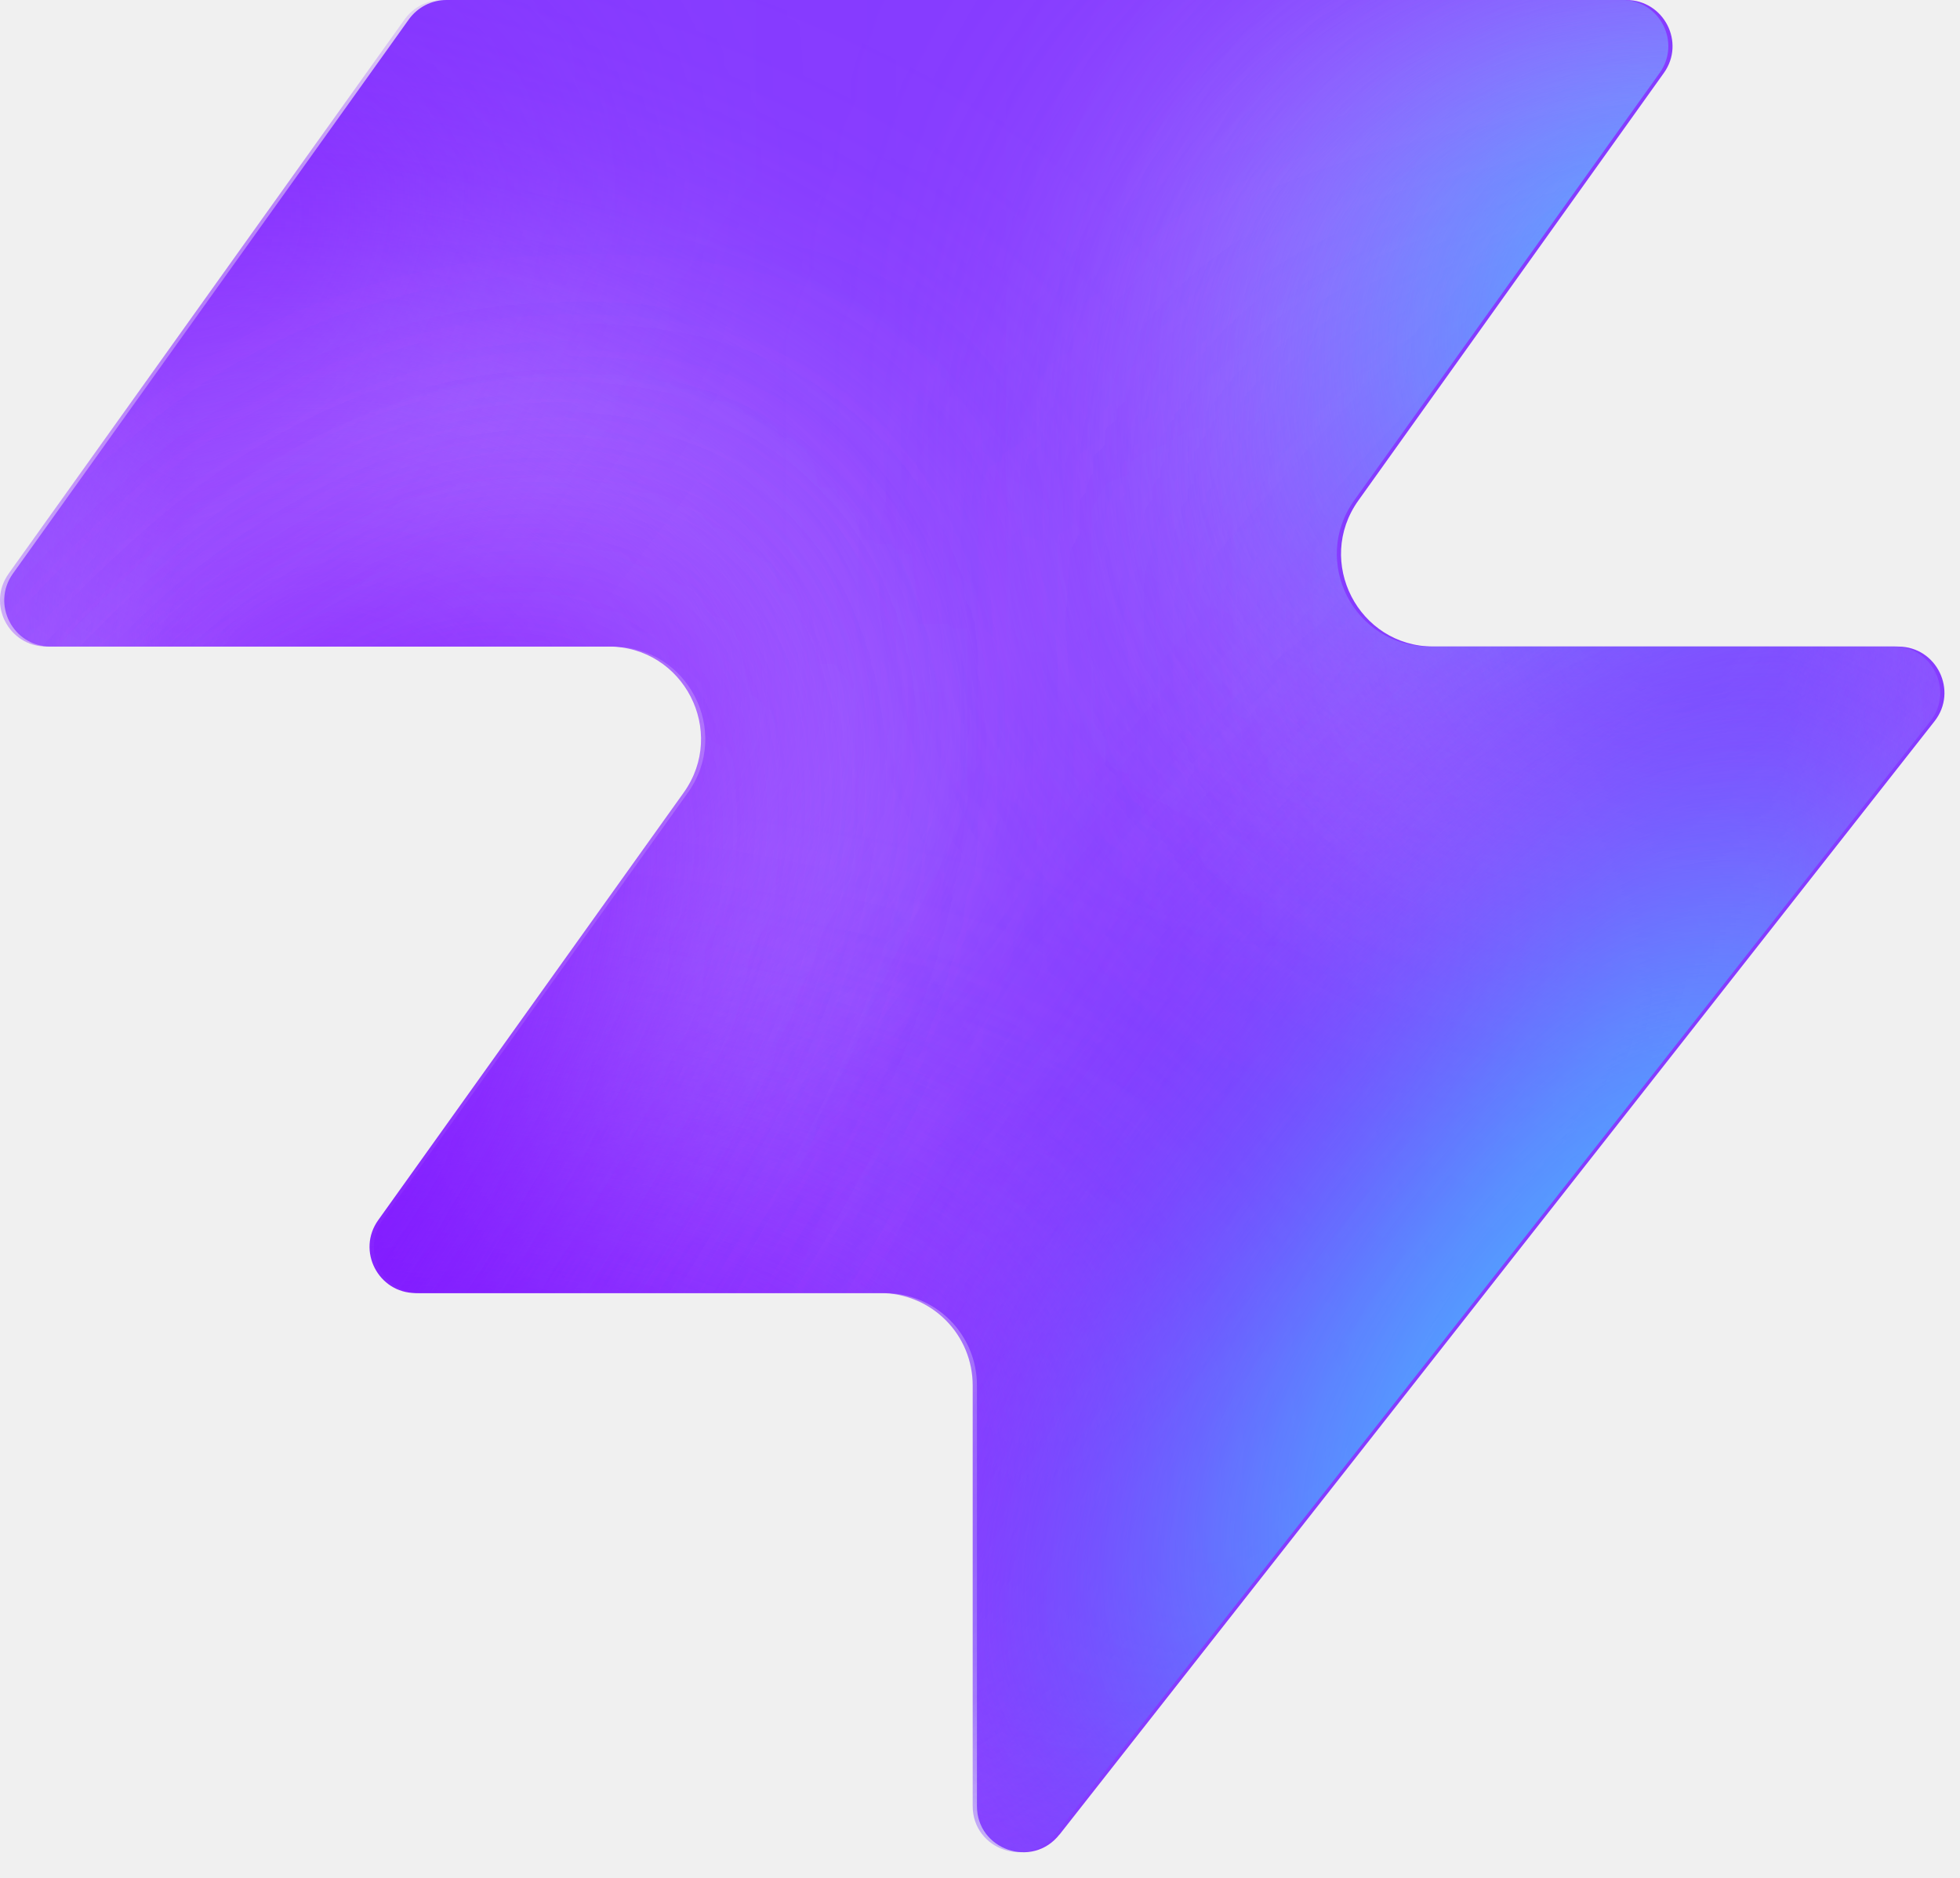
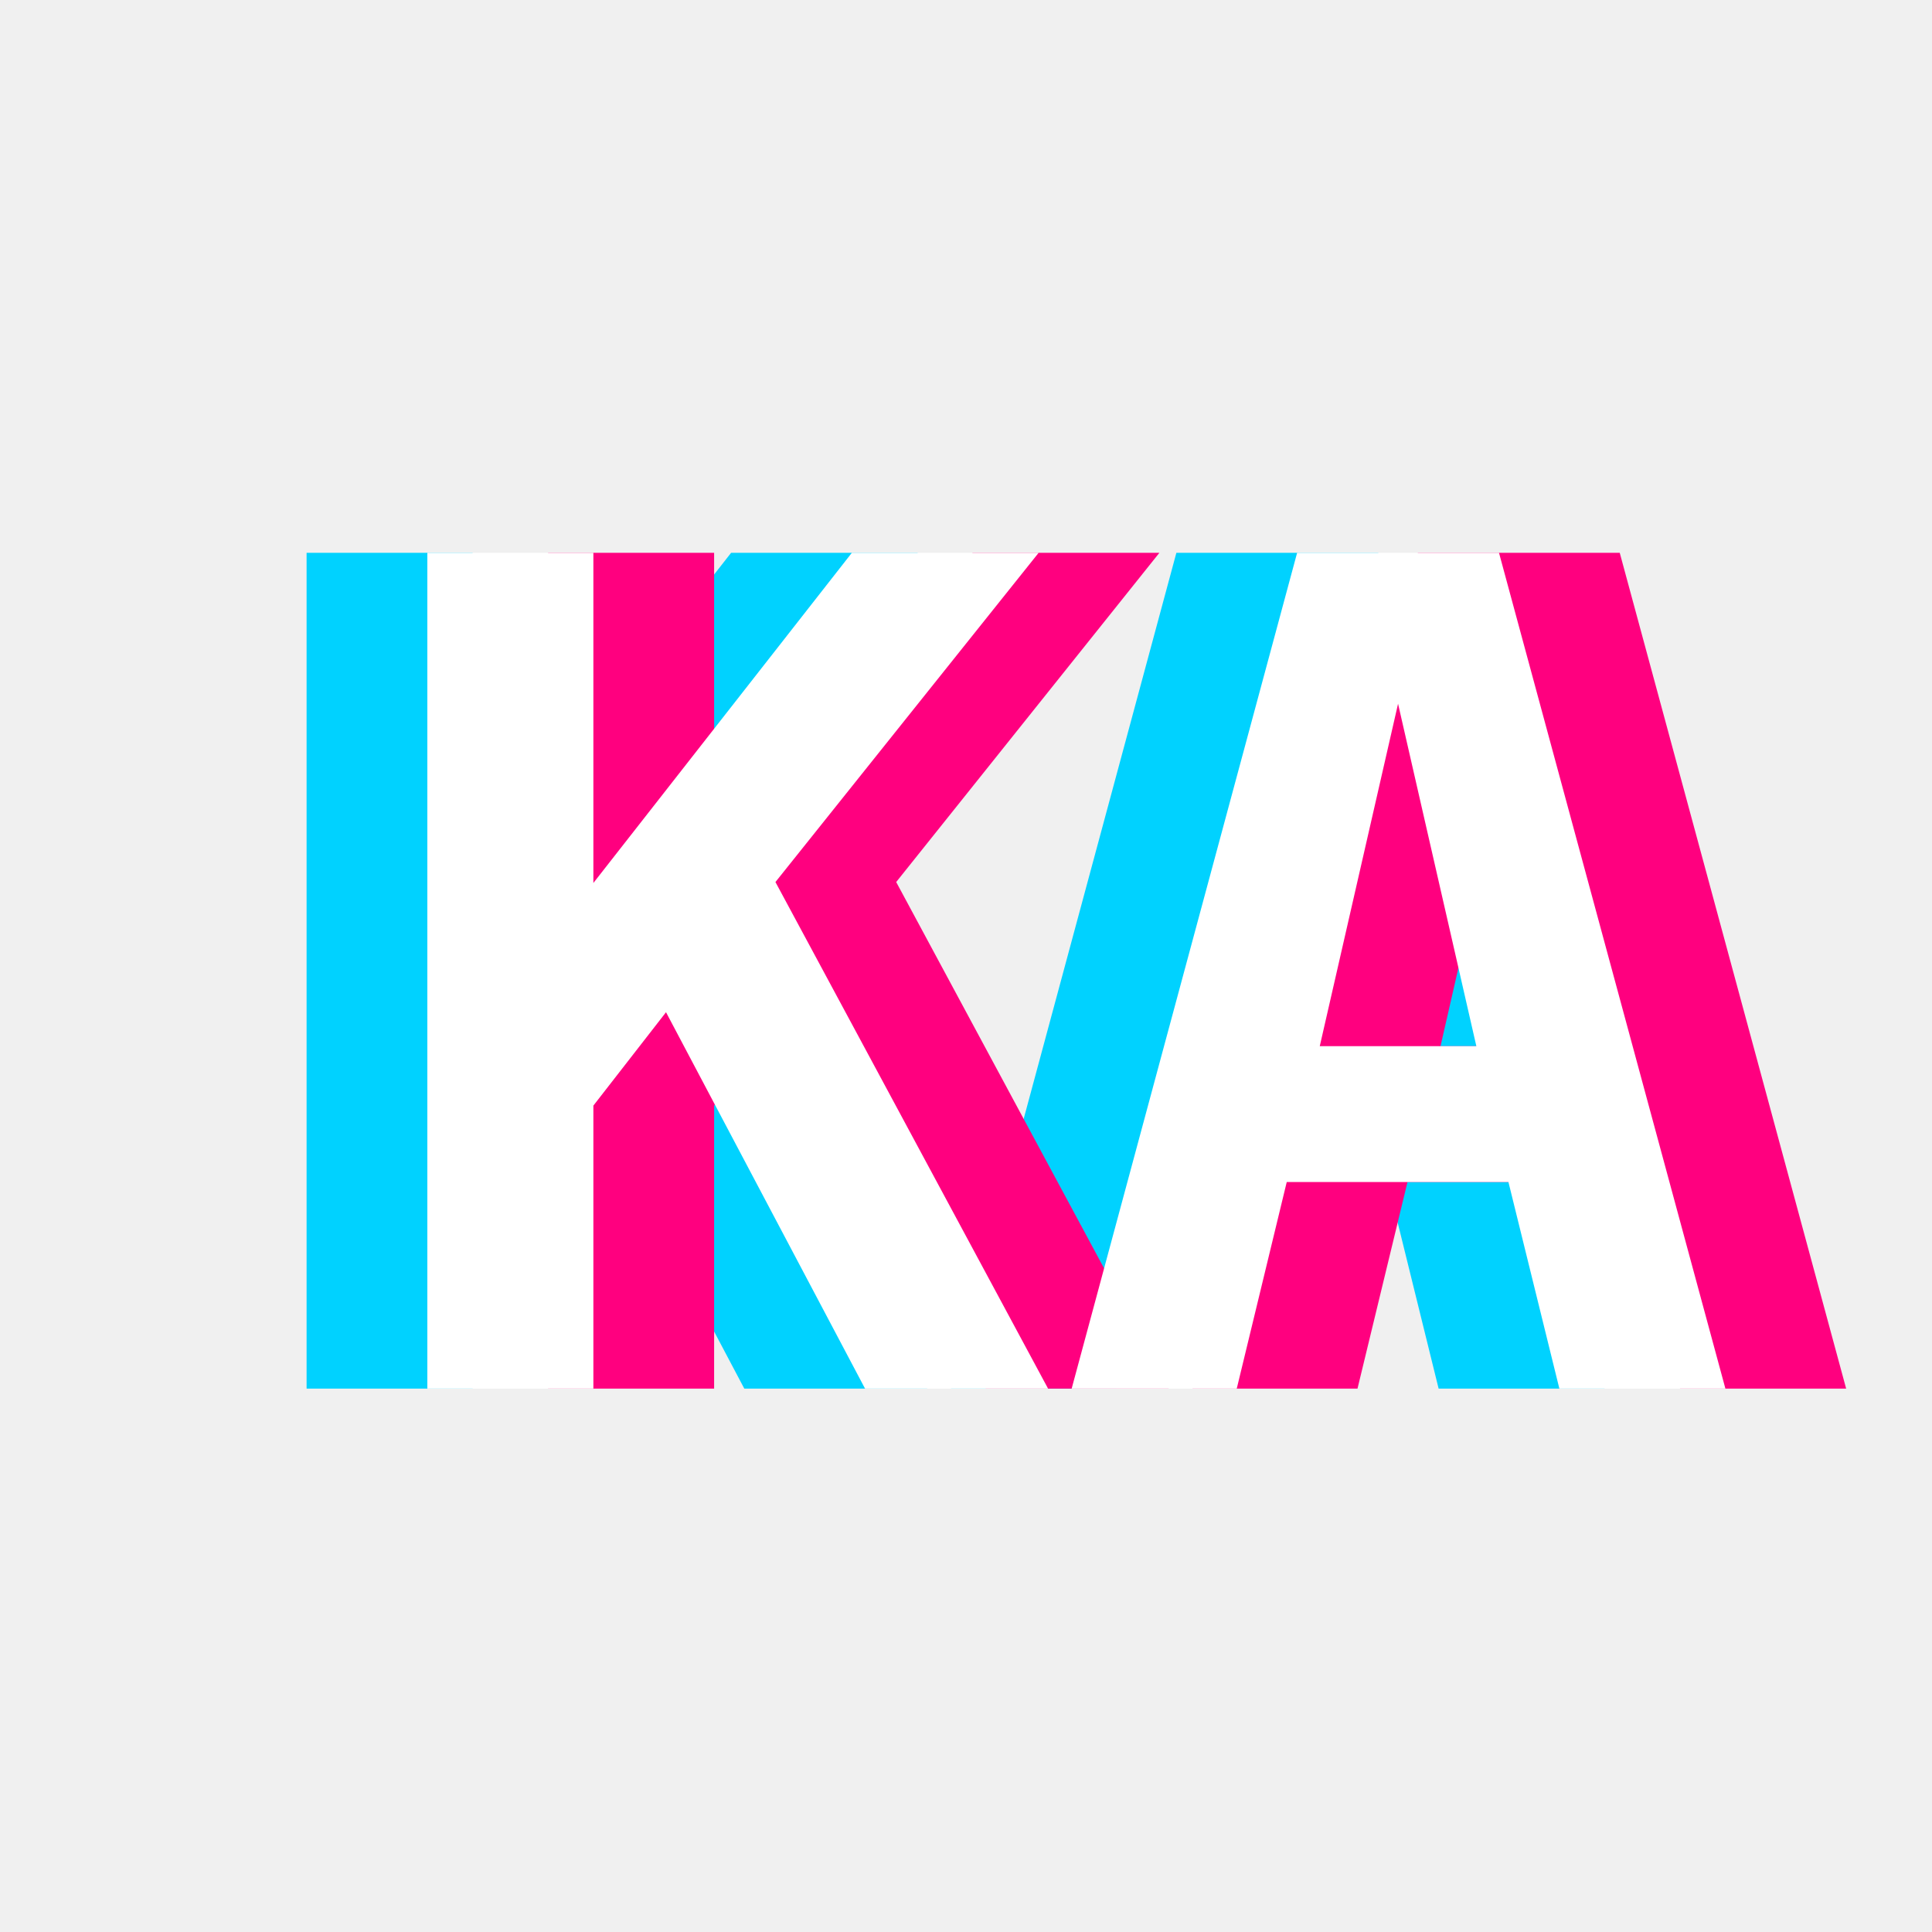
- <svg xmlns="http://www.w3.org/2000/svg" width="48" height="46" fill="none" viewBox="0 0 48 46">
-   <path fill="#863bff" d="M25.946 44.938c-.664.845-2.021.375-2.021-.698V33.937a2.26 2.26 0 0 0-2.262-2.262H10.287c-.92 0-1.456-1.04-.92-1.788l7.48-10.471c1.07-1.497 0-3.578-1.842-3.578H1.237c-.92 0-1.456-1.04-.92-1.788L10.013.474c.214-.297.556-.474.92-.474h28.894c.92 0 1.456 1.04.92 1.788l-7.48 10.471c-1.07 1.498 0 3.579 1.842 3.579h11.377c.943 0 1.473 1.088.89 1.83L25.947 44.94z" style="fill:#863bff;fill:color(display-p3 .525 .23 1);fill-opacity:1" />
-   <mask id="a" width="48" height="46" x="0" y="0" maskUnits="userSpaceOnUse" style="mask-type:alpha">
-     <path fill="#000" d="M25.842 44.938c-.664.844-2.021.375-2.021-.698V33.937a2.26 2.26 0 0 0-2.262-2.262H10.183c-.92 0-1.456-1.04-.92-1.788l7.48-10.471c1.07-1.498 0-3.579-1.842-3.579H1.133c-.92 0-1.456-1.04-.92-1.787L9.91.473c.214-.297.556-.474.92-.474h28.894c.92 0 1.456 1.04.92 1.788l-7.48 10.471c-1.07 1.498 0 3.578 1.842 3.578h11.377c.943 0 1.473 1.088.89 1.832L25.843 44.94z" style="fill:#000;fill-opacity:1" />
-   </mask>
-   <g mask="url(#a)">
-     <g filter="url(#b)">
-       <ellipse cx="5.508" cy="14.704" fill="#ede6ff" rx="5.508" ry="14.704" style="fill:#ede6ff;fill:color(display-p3 .927 .903 1);fill-opacity:1" transform="matrix(.00324 1 1 -.00324 -4.47 31.516)" />
-     </g>
-     <g filter="url(#c)">
-       <ellipse cx="10.399" cy="29.851" fill="#ede6ff" rx="10.399" ry="29.851" style="fill:#ede6ff;fill:color(display-p3 .927 .903 1);fill-opacity:1" transform="matrix(.00324 1 1 -.00324 -39.328 7.883)" />
-     </g>
-     <g filter="url(#d)">
-       <ellipse cx="5.508" cy="30.487" fill="#7e14ff" rx="5.508" ry="30.487" style="fill:#7e14ff;fill:color(display-p3 .492 .077 1);fill-opacity:1" transform="rotate(89.814 -25.913 -14.639)scale(1 -1)" />
-     </g>
-     <g filter="url(#e)">
-       <ellipse cx="5.508" cy="30.599" fill="#7e14ff" rx="5.508" ry="30.599" style="fill:#7e14ff;fill:color(display-p3 .492 .077 1);fill-opacity:1" transform="rotate(89.814 -32.644 -3.334)scale(1 -1)" />
-     </g>
-     <g filter="url(#f)">
-       <ellipse cx="5.508" cy="30.599" fill="#7e14ff" rx="5.508" ry="30.599" style="fill:#7e14ff;fill:color(display-p3 .492 .077 1);fill-opacity:1" transform="matrix(.00324 1 1 -.00324 -34.34 30.47)" />
-     </g>
-     <g filter="url(#g)">
-       <ellipse cx="14.072" cy="22.078" fill="#ede6ff" rx="14.072" ry="22.078" style="fill:#ede6ff;fill:color(display-p3 .927 .903 1);fill-opacity:1" transform="rotate(93.35 24.506 48.493)scale(-1 1)" />
-     </g>
-     <g filter="url(#h)">
-       <ellipse cx="3.47" cy="21.501" fill="#7e14ff" rx="3.47" ry="21.501" style="fill:#7e14ff;fill:color(display-p3 .492 .077 1);fill-opacity:1" transform="rotate(89.009 28.708 47.59)scale(-1 1)" />
-     </g>
-     <g filter="url(#i)">
-       <ellipse cx="3.47" cy="21.501" fill="#7e14ff" rx="3.47" ry="21.501" style="fill:#7e14ff;fill:color(display-p3 .492 .077 1);fill-opacity:1" transform="rotate(89.009 28.708 47.59)scale(-1 1)" />
-     </g>
-     <g filter="url(#j)">
-       <ellipse cx=".387" cy="8.972" fill="#7e14ff" rx="4.407" ry="29.108" style="fill:#7e14ff;fill:color(display-p3 .492 .077 1);fill-opacity:1" transform="rotate(39.51 .387 8.972)" />
-     </g>
-     <g filter="url(#k)">
-       <ellipse cx="47.523" cy="-6.092" fill="#7e14ff" rx="4.407" ry="29.108" style="fill:#7e14ff;fill:color(display-p3 .492 .077 1);fill-opacity:1" transform="rotate(37.892 47.523 -6.092)" />
-     </g>
-     <g filter="url(#l)">
-       <ellipse cx="41.412" cy="6.333" fill="#47bfff" rx="5.971" ry="9.665" style="fill:#47bfff;fill:color(display-p3 .28 .748 1);fill-opacity:1" transform="rotate(37.892 41.412 6.333)" />
-     </g>
-     <g filter="url(#m)">
-       <ellipse cx="-1.879" cy="38.332" fill="#7e14ff" rx="4.407" ry="29.108" style="fill:#7e14ff;fill:color(display-p3 .492 .077 1);fill-opacity:1" transform="rotate(37.892 -1.88 38.332)" />
-     </g>
-     <g filter="url(#n)">
-       <ellipse cx="-1.879" cy="38.332" fill="#7e14ff" rx="4.407" ry="29.108" style="fill:#7e14ff;fill:color(display-p3 .492 .077 1);fill-opacity:1" transform="rotate(37.892 -1.88 38.332)" />
-     </g>
-     <g filter="url(#o)">
-       <ellipse cx="35.651" cy="29.907" fill="#7e14ff" rx="4.407" ry="29.108" style="fill:#7e14ff;fill:color(display-p3 .492 .077 1);fill-opacity:1" transform="rotate(37.892 35.651 29.907)" />
-     </g>
-     <g filter="url(#p)">
-       <ellipse cx="38.418" cy="32.4" fill="#47bfff" rx="5.971" ry="15.297" style="fill:#47bfff;fill:color(display-p3 .28 .748 1);fill-opacity:1" transform="rotate(37.892 38.418 32.4)" />
-     </g>
-   </g>
-   <defs>
-     <filter id="b" width="60.045" height="41.654" x="-19.77" y="16.149" color-interpolation-filters="sRGB" filterUnits="userSpaceOnUse">
-       <feFlood flood-opacity="0" result="BackgroundImageFix" />
-       <feBlend in="SourceGraphic" in2="BackgroundImageFix" result="shape" />
-       <feGaussianBlur result="effect1_foregroundBlur_2002_17158" stdDeviation="7.659" />
-     </filter>
-     <filter id="c" width="90.34" height="51.437" x="-54.613" y="-7.533" color-interpolation-filters="sRGB" filterUnits="userSpaceOnUse">
-       <feFlood flood-opacity="0" result="BackgroundImageFix" />
-       <feBlend in="SourceGraphic" in2="BackgroundImageFix" result="shape" />
-       <feGaussianBlur result="effect1_foregroundBlur_2002_17158" stdDeviation="7.659" />
-     </filter>
-     <filter id="d" width="79.355" height="29.4" x="-49.64" y="2.03" color-interpolation-filters="sRGB" filterUnits="userSpaceOnUse">
-       <feFlood flood-opacity="0" result="BackgroundImageFix" />
-       <feBlend in="SourceGraphic" in2="BackgroundImageFix" result="shape" />
-       <feGaussianBlur result="effect1_foregroundBlur_2002_17158" stdDeviation="4.596" />
-     </filter>
-     <filter id="e" width="79.579" height="29.4" x="-45.045" y="20.029" color-interpolation-filters="sRGB" filterUnits="userSpaceOnUse">
-       <feFlood flood-opacity="0" result="BackgroundImageFix" />
-       <feBlend in="SourceGraphic" in2="BackgroundImageFix" result="shape" />
-       <feGaussianBlur result="effect1_foregroundBlur_2002_17158" stdDeviation="4.596" />
-     </filter>
-     <filter id="f" width="79.579" height="29.4" x="-43.513" y="21.178" color-interpolation-filters="sRGB" filterUnits="userSpaceOnUse">
-       <feFlood flood-opacity="0" result="BackgroundImageFix" />
-       <feBlend in="SourceGraphic" in2="BackgroundImageFix" result="shape" />
-       <feGaussianBlur result="effect1_foregroundBlur_2002_17158" stdDeviation="4.596" />
-     </filter>
-     <filter id="g" width="74.749" height="58.852" x="15.756" y="-17.901" color-interpolation-filters="sRGB" filterUnits="userSpaceOnUse">
-       <feFlood flood-opacity="0" result="BackgroundImageFix" />
-       <feBlend in="SourceGraphic" in2="BackgroundImageFix" result="shape" />
-       <feGaussianBlur result="effect1_foregroundBlur_2002_17158" stdDeviation="7.659" />
-     </filter>
-     <filter id="h" width="61.377" height="25.362" x="23.548" y="2.284" color-interpolation-filters="sRGB" filterUnits="userSpaceOnUse">
-       <feFlood flood-opacity="0" result="BackgroundImageFix" />
-       <feBlend in="SourceGraphic" in2="BackgroundImageFix" result="shape" />
-       <feGaussianBlur result="effect1_foregroundBlur_2002_17158" stdDeviation="4.596" />
-     </filter>
-     <filter id="i" width="61.377" height="25.362" x="23.548" y="2.284" color-interpolation-filters="sRGB" filterUnits="userSpaceOnUse">
-       <feFlood flood-opacity="0" result="BackgroundImageFix" />
-       <feBlend in="SourceGraphic" in2="BackgroundImageFix" result="shape" />
-       <feGaussianBlur result="effect1_foregroundBlur_2002_17158" stdDeviation="4.596" />
-     </filter>
-     <filter id="j" width="56.045" height="63.649" x="-27.636" y="-22.853" color-interpolation-filters="sRGB" filterUnits="userSpaceOnUse">
-       <feFlood flood-opacity="0" result="BackgroundImageFix" />
-       <feBlend in="SourceGraphic" in2="BackgroundImageFix" result="shape" />
-       <feGaussianBlur result="effect1_foregroundBlur_2002_17158" stdDeviation="4.596" />
-     </filter>
-     <filter id="k" width="54.814" height="64.646" x="20.116" y="-38.415" color-interpolation-filters="sRGB" filterUnits="userSpaceOnUse">
-       <feFlood flood-opacity="0" result="BackgroundImageFix" />
-       <feBlend in="SourceGraphic" in2="BackgroundImageFix" result="shape" />
-       <feGaussianBlur result="effect1_foregroundBlur_2002_17158" stdDeviation="4.596" />
-     </filter>
-     <filter id="l" width="33.541" height="35.313" x="24.641" y="-11.323" color-interpolation-filters="sRGB" filterUnits="userSpaceOnUse">
-       <feFlood flood-opacity="0" result="BackgroundImageFix" />
-       <feBlend in="SourceGraphic" in2="BackgroundImageFix" result="shape" />
-       <feGaussianBlur result="effect1_foregroundBlur_2002_17158" stdDeviation="4.596" />
-     </filter>
-     <filter id="m" width="54.814" height="64.646" x="-29.286" y="6.009" color-interpolation-filters="sRGB" filterUnits="userSpaceOnUse">
-       <feFlood flood-opacity="0" result="BackgroundImageFix" />
-       <feBlend in="SourceGraphic" in2="BackgroundImageFix" result="shape" />
-       <feGaussianBlur result="effect1_foregroundBlur_2002_17158" stdDeviation="4.596" />
-     </filter>
-     <filter id="n" width="54.814" height="64.646" x="-29.286" y="6.009" color-interpolation-filters="sRGB" filterUnits="userSpaceOnUse">
-       <feFlood flood-opacity="0" result="BackgroundImageFix" />
-       <feBlend in="SourceGraphic" in2="BackgroundImageFix" result="shape" />
-       <feGaussianBlur result="effect1_foregroundBlur_2002_17158" stdDeviation="4.596" />
-     </filter>
-     <filter id="o" width="54.814" height="64.646" x="8.244" y="-2.416" color-interpolation-filters="sRGB" filterUnits="userSpaceOnUse">
-       <feFlood flood-opacity="0" result="BackgroundImageFix" />
-       <feBlend in="SourceGraphic" in2="BackgroundImageFix" result="shape" />
-       <feGaussianBlur result="effect1_foregroundBlur_2002_17158" stdDeviation="4.596" />
-     </filter>
-     <filter id="p" width="39.409" height="43.623" x="18.713" y="10.588" color-interpolation-filters="sRGB" filterUnits="userSpaceOnUse">
-       <feFlood flood-opacity="0" result="BackgroundImageFix" />
-       <feBlend in="SourceGraphic" in2="BackgroundImageFix" result="shape" />
-       <feGaussianBlur result="effect1_foregroundBlur_2002_17158" stdDeviation="4.596" />
-     </filter>
-   </defs>
+ <svg xmlns="http://www.w3.org/2000/svg" viewBox="0 0 32 32">
+   <style>
+     .m { font-family: 'Share Tech Mono', monospace; font-weight: 700; font-size: 19px; fill: #ffffff; }
+     .c { font-family: 'Share Tech Mono', monospace; font-weight: 700; font-size: 19px; fill: #00d2ff; }
+     .g { font-family: 'Share Tech Mono', monospace; font-weight: 700; font-size: 19px; fill: #ff007f; }
+     @media (prefers-color-scheme: light) { .m { fill: #000000; } }
+   </style>
+   <text x="4" y="23" class="c">KA</text>
+   <text x="8" y="23" class="g">KA</text>
+   <text x="6" y="23" class="m">KA</text>
</svg>
